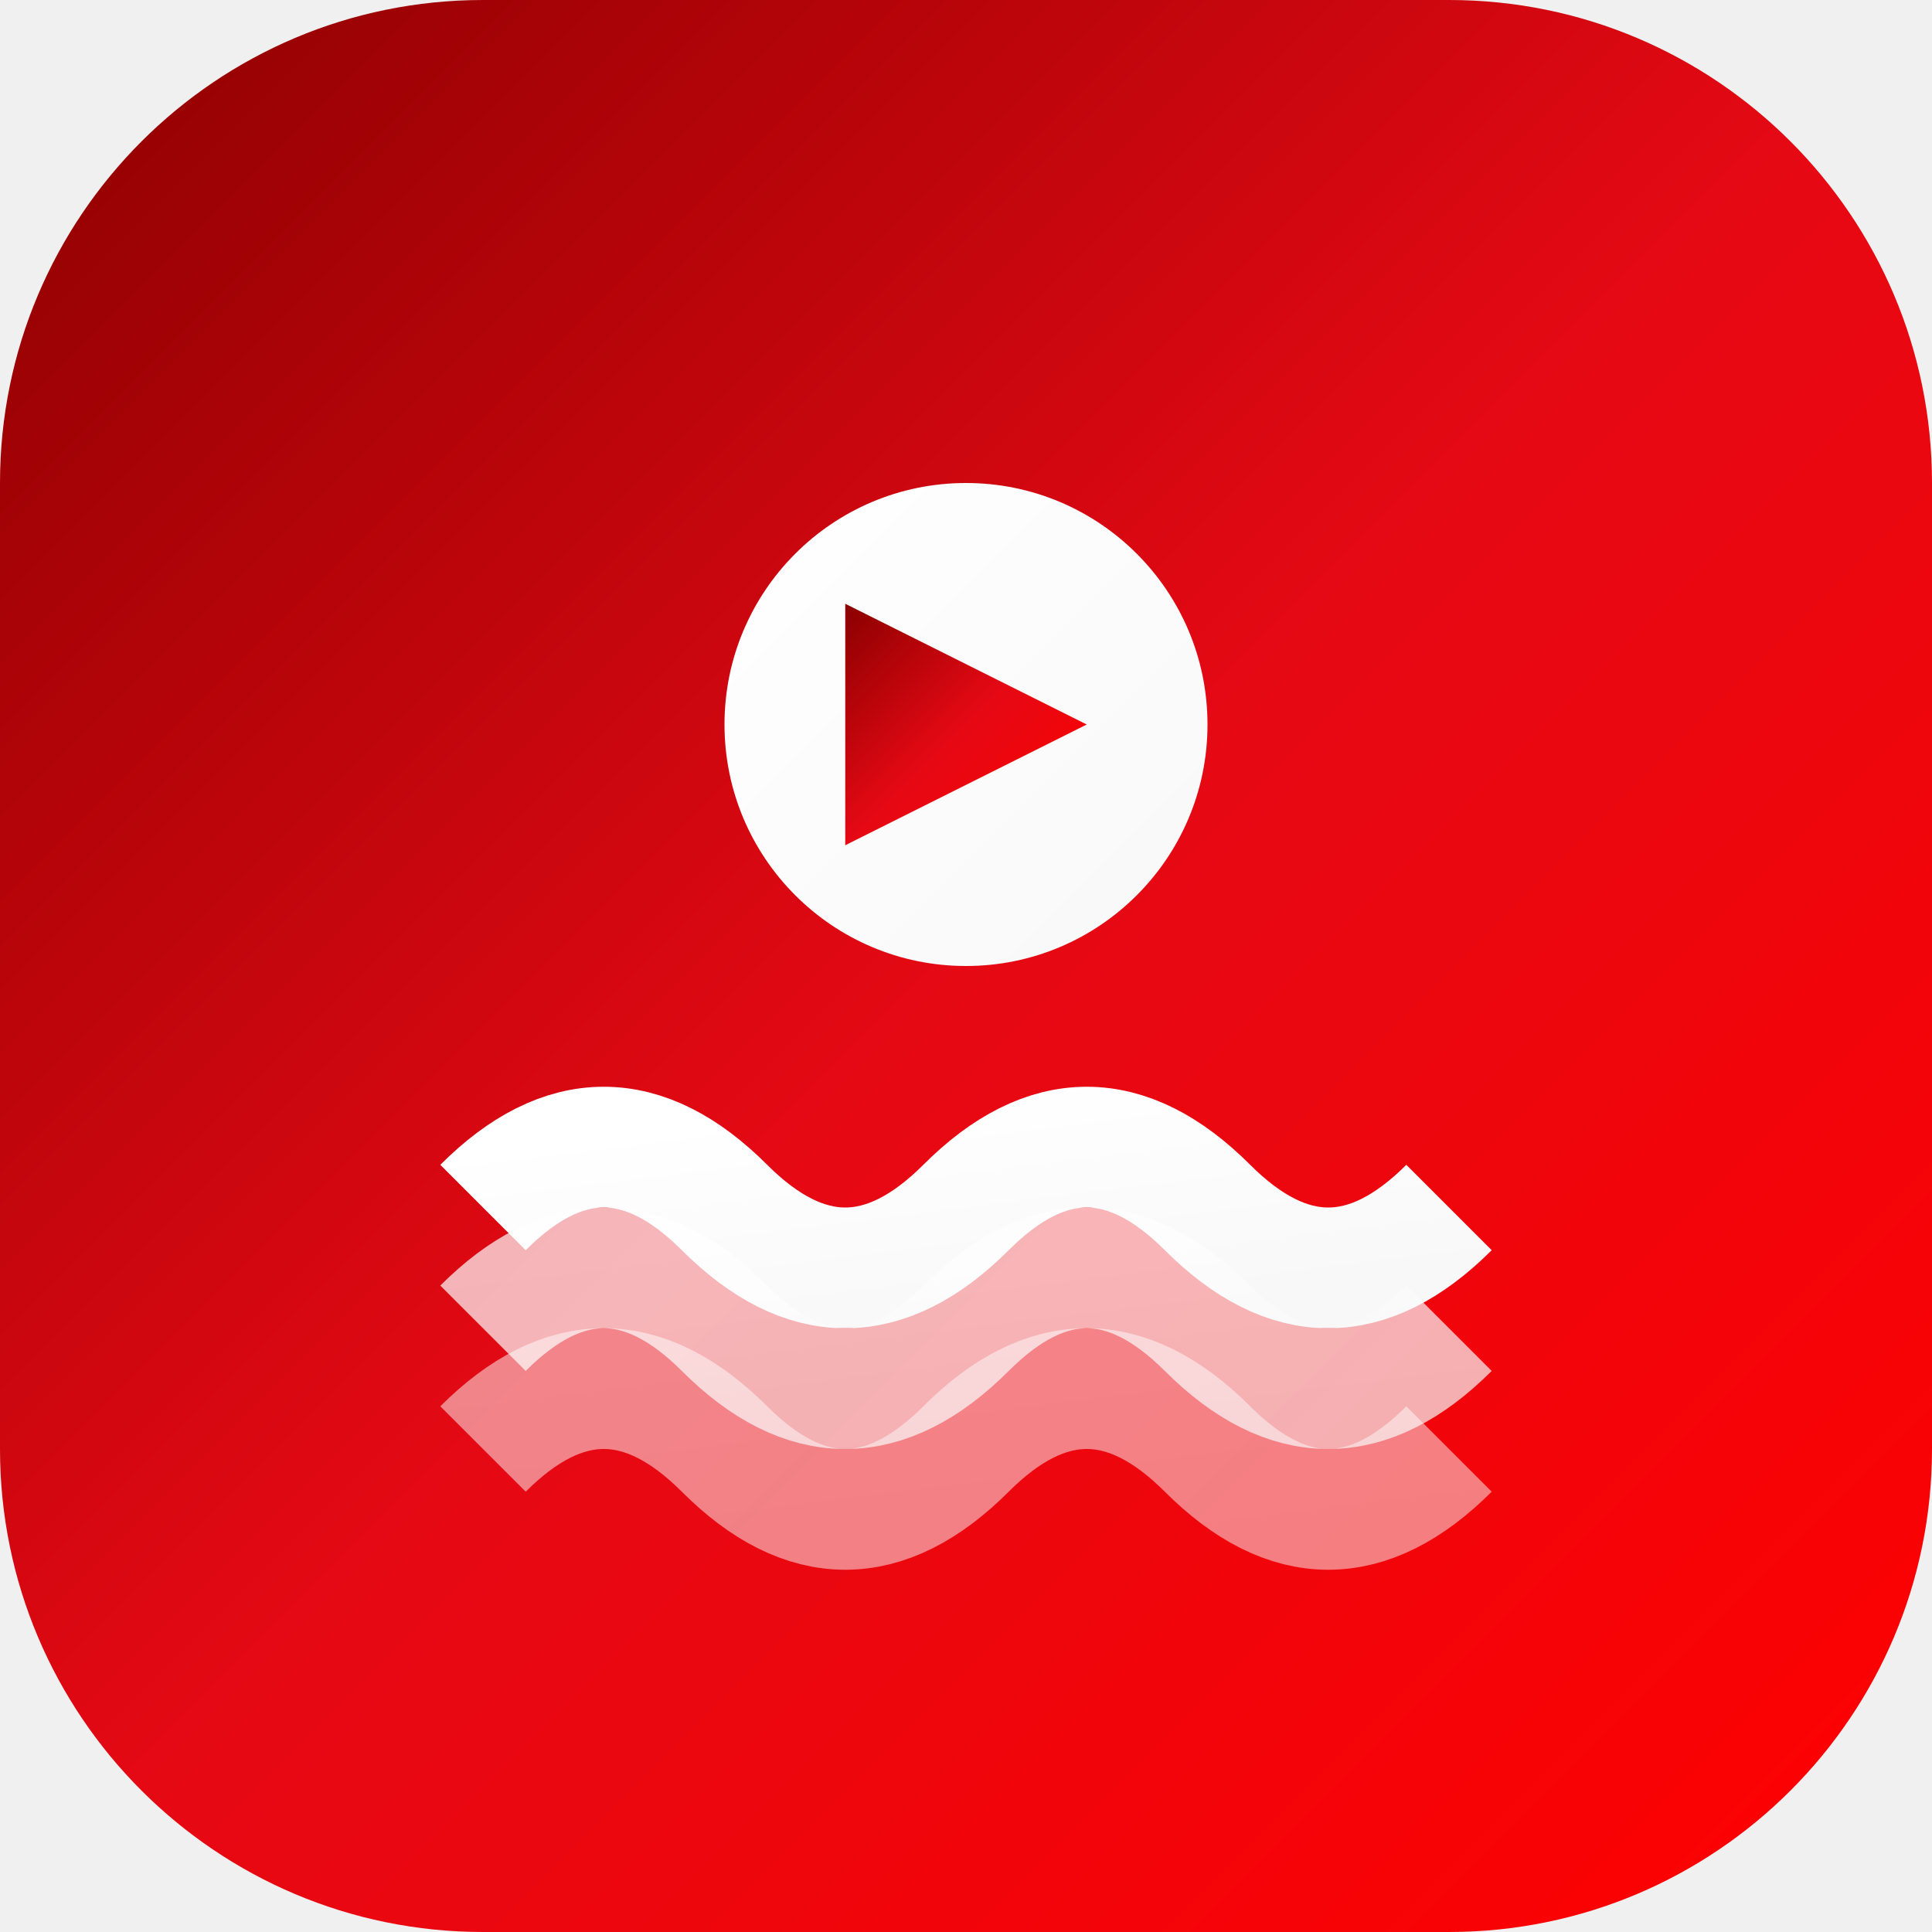
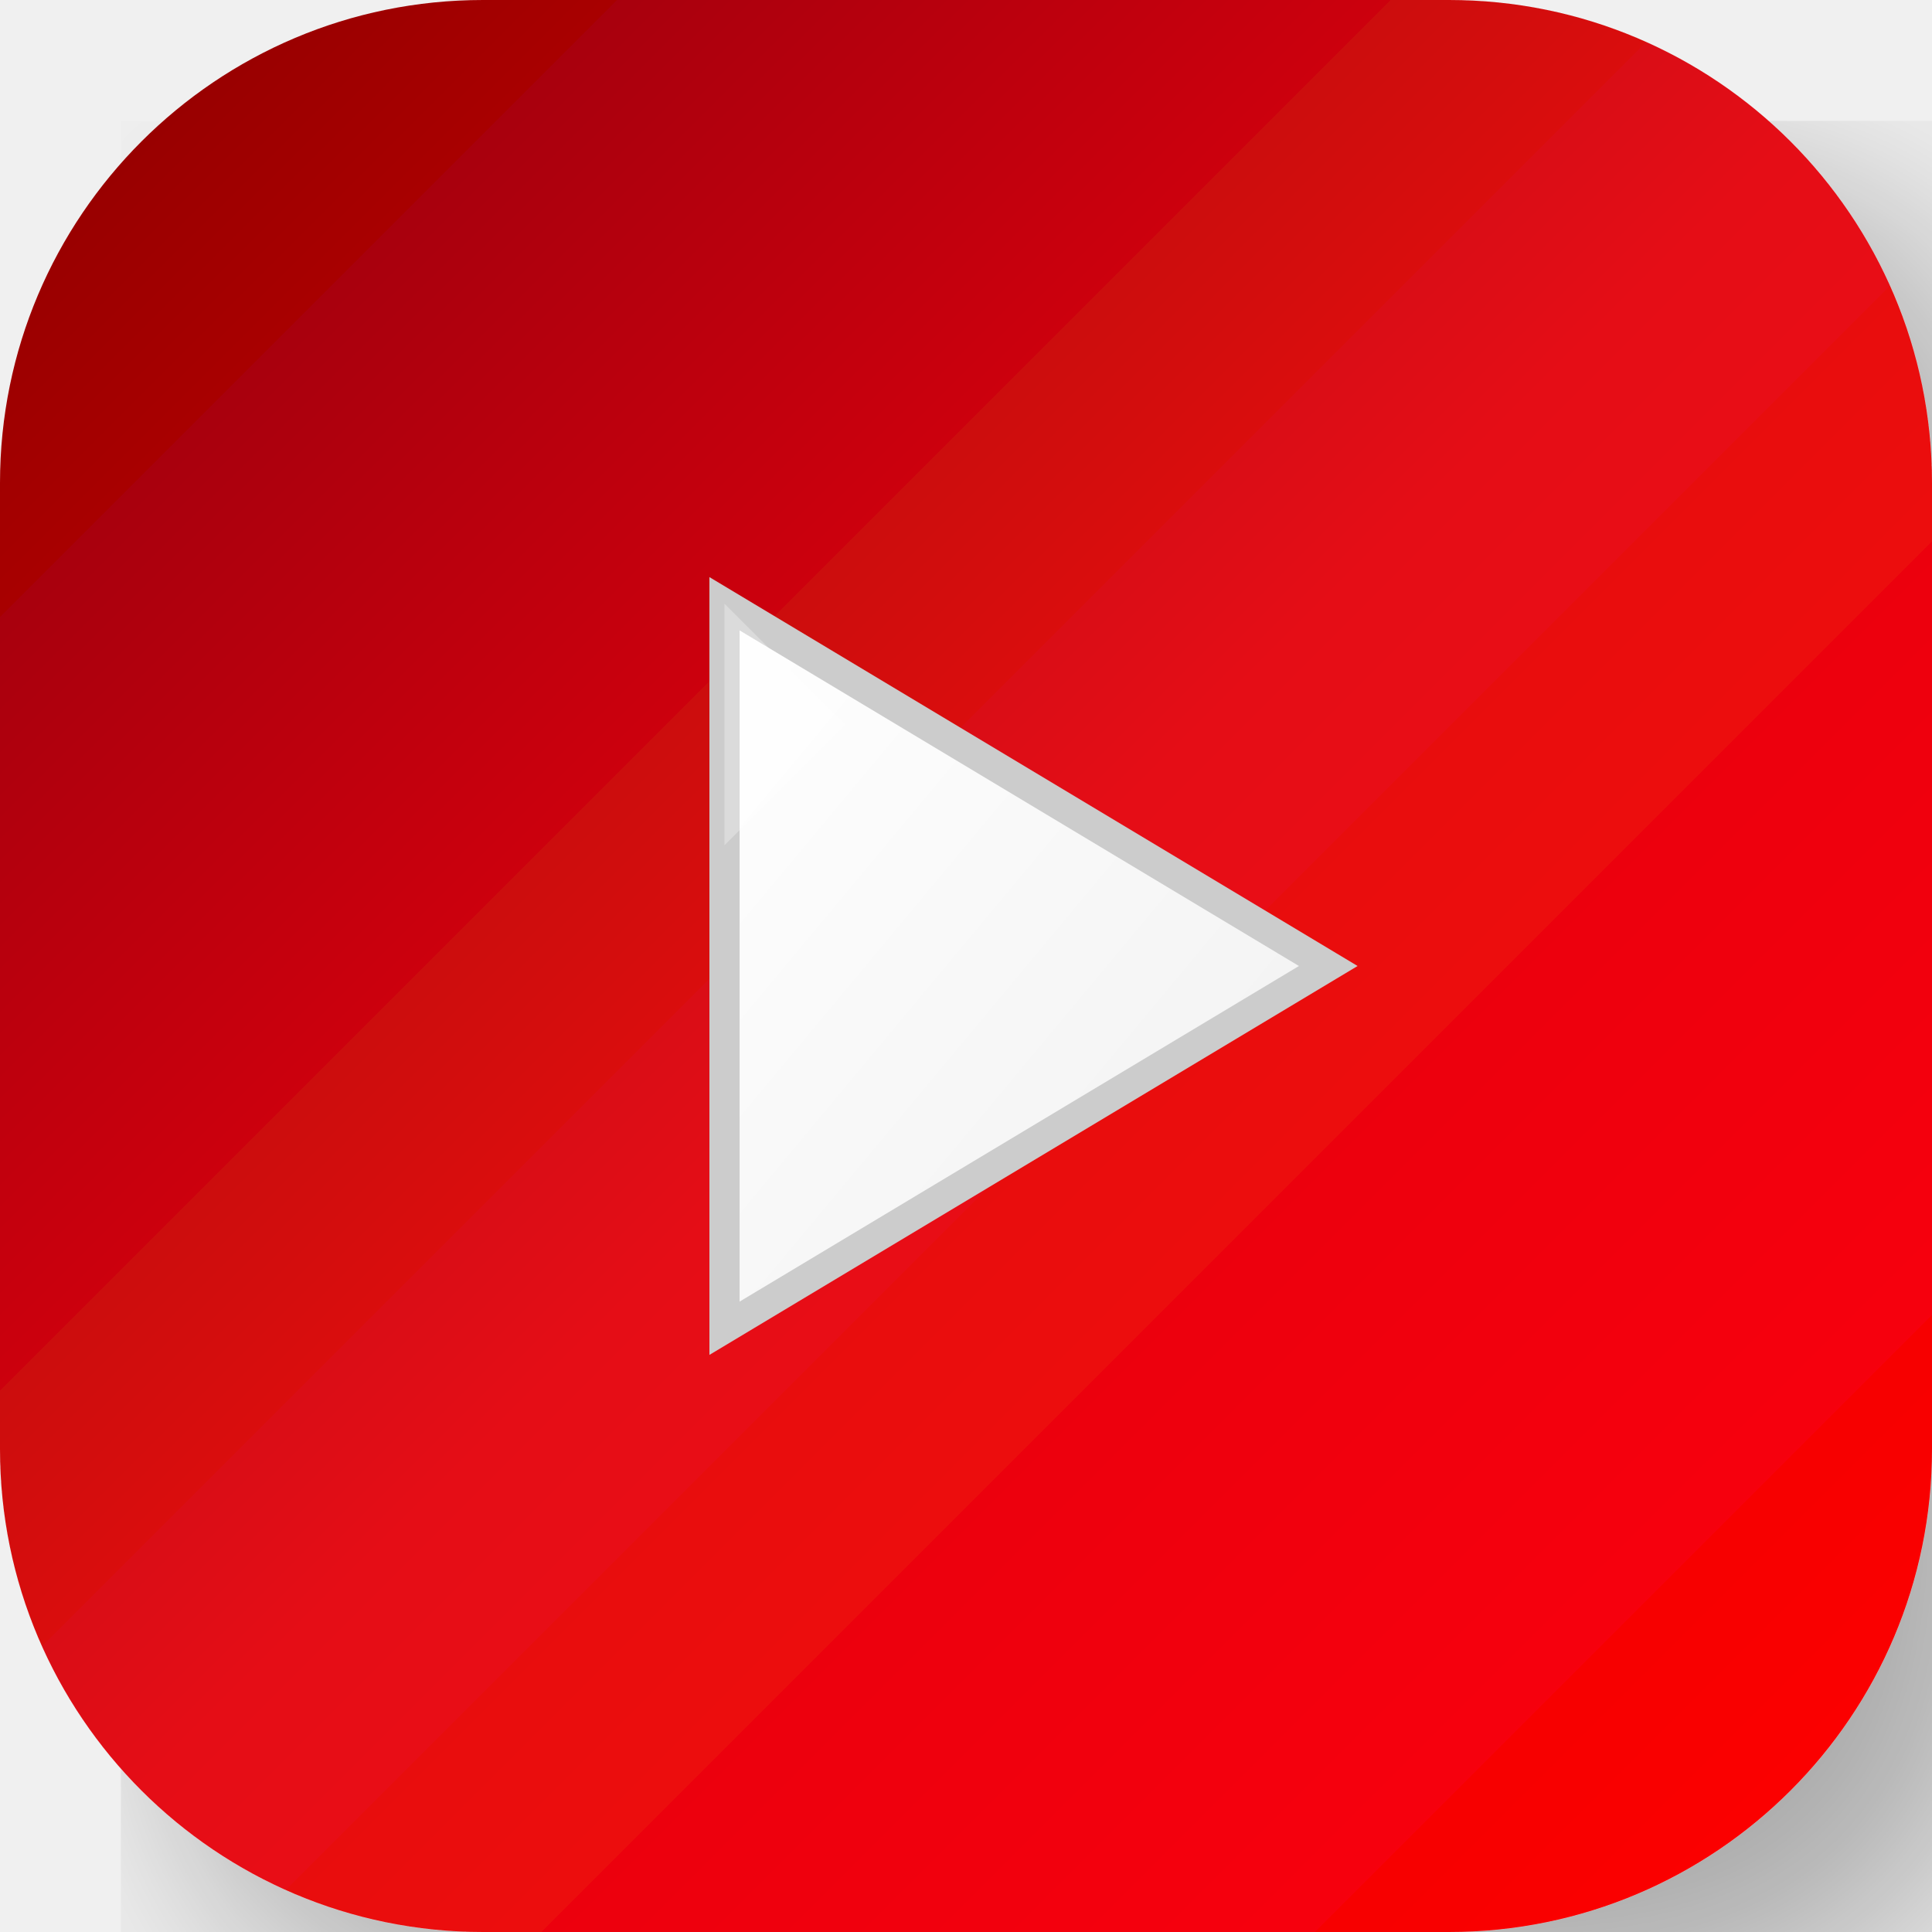
<svg xmlns="http://www.w3.org/2000/svg" width="32" height="32" viewBox="0 0 32 32">
  <defs>
-     <linearGradient id="streamGradient" x1="0%" y1="0%" x2="100%" y2="100%">
+     <linearGradient id="bgGradient" x1="0%" y1="0%" x2="100%" y2="100%">
      <stop offset="0%" stop-color="#8B0000" />
      <stop offset="50%" stop-color="#e50914" />
      <stop offset="100%" stop-color="#FF0000" />
    </linearGradient>
-     <linearGradient id="waveGradient" x1="0%" y1="0%" x2="100%" y2="100%">
+     <linearGradient id="playGradient" x1="0%" y1="0%" x2="100%" y2="100%">
      <stop offset="0%" stop-color="#FFFFFF" />
-       <stop offset="100%" stop-color="#F8F8F8" />
+       <stop offset="100%" stop-color="#F0F0F0" />
    </linearGradient>
+     <filter id="shadow" x="-20%" y="-20%" width="140%" height="140%">
+       <feDropShadow dx="2" dy="2" stdDeviation="2" flood-color="#000000" flood-opacity="0.3" />
+     </filter>
  </defs>
-   <rect width="32" height="32" rx="8" fill="url(#streamGradient)" />
-   <path d="M8 20 Q10 18 12 20 T16 20 T20 20 T24 20" stroke="url(#waveGradient)" stroke-width="2" fill="none" />
-   <path d="M8 22 Q10 20 12 22 T16 22 T20 22 T24 22" stroke="url(#waveGradient)" stroke-width="2" fill="none" opacity="0.7" />
-   <path d="M8 24 Q10 22 12 24 T16 24 T20 24 T24 24" stroke="url(#waveGradient)" stroke-width="2" fill="none" opacity="0.5" />
-   <circle cx="16" cy="12" r="4" fill="url(#waveGradient)" />
-   <path d="M14 10 L14 14 L18 12 Z" fill="url(#streamGradient)" />
+   <rect width="32" height="32" rx="8" fill="url(#bgGradient)" filter="url(#shadow)" />
+   <path d="M12 10 L12 22 L22 16 Z" fill="url(#playGradient)" stroke="#CCCCCC" stroke-width="0.5" />
+   <path d="M12 10 L14 12 L12 14 Z" fill="white" fill-opacity="0.3" />
</svg>
